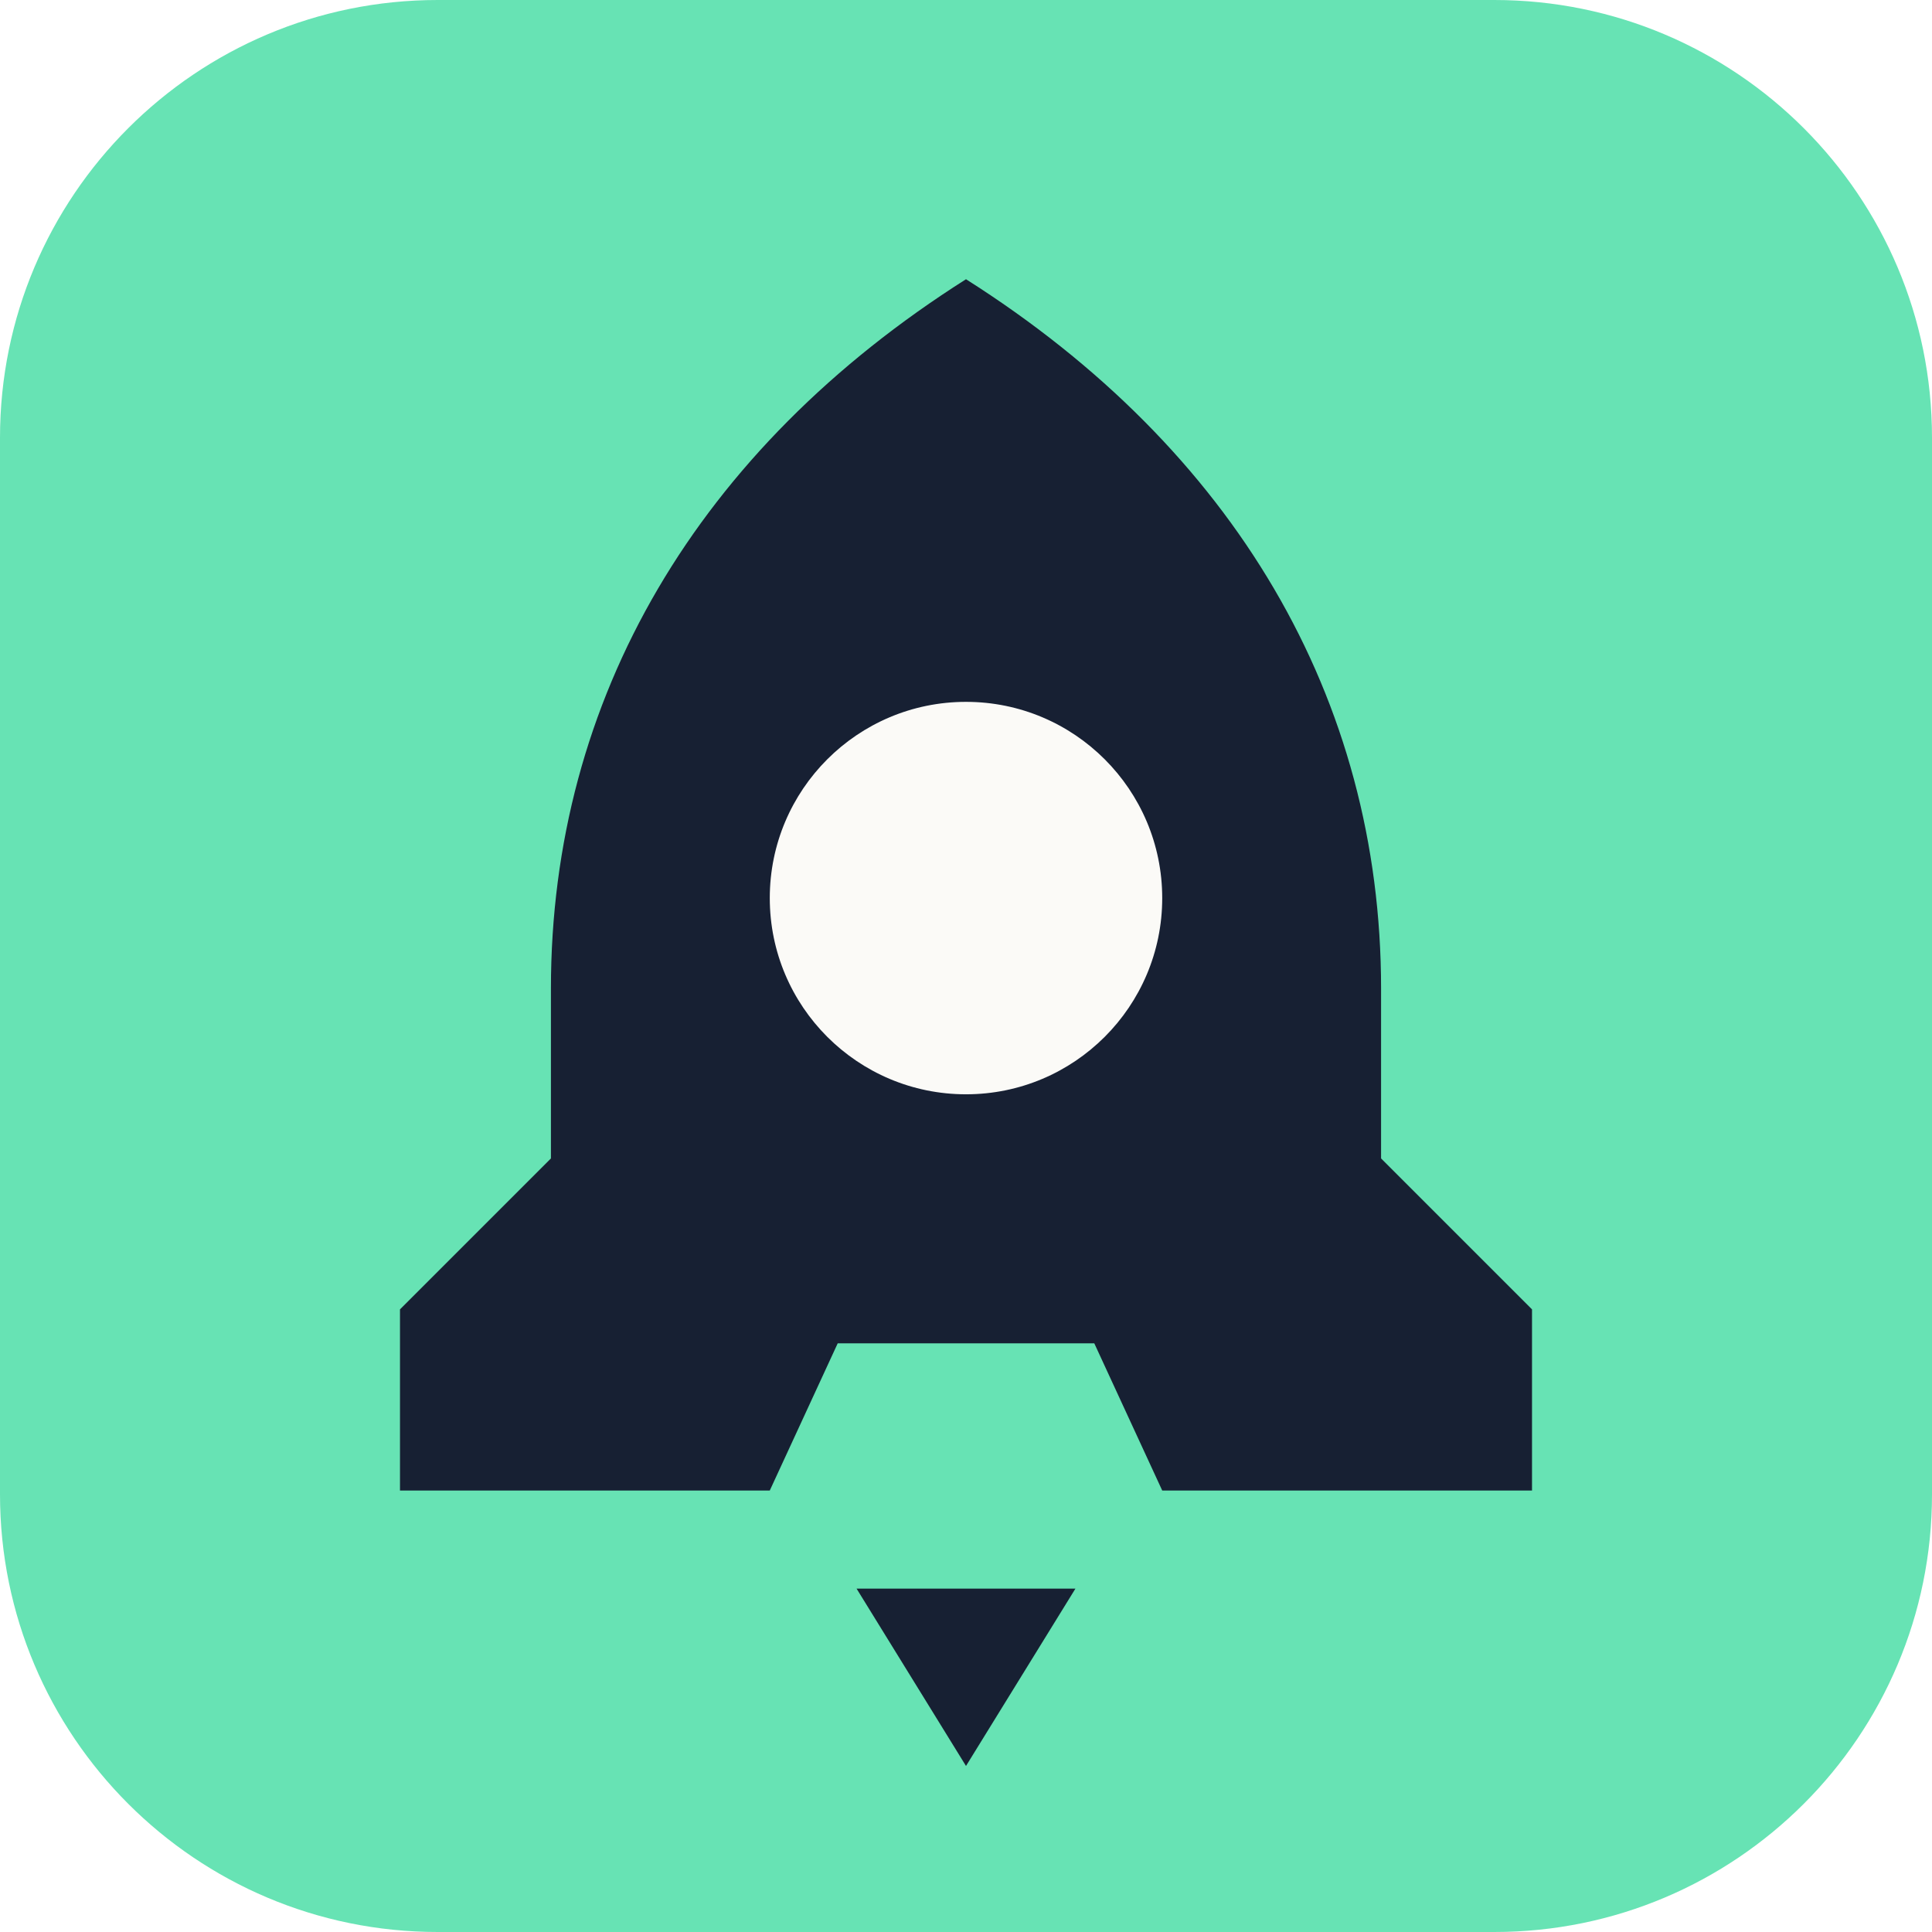
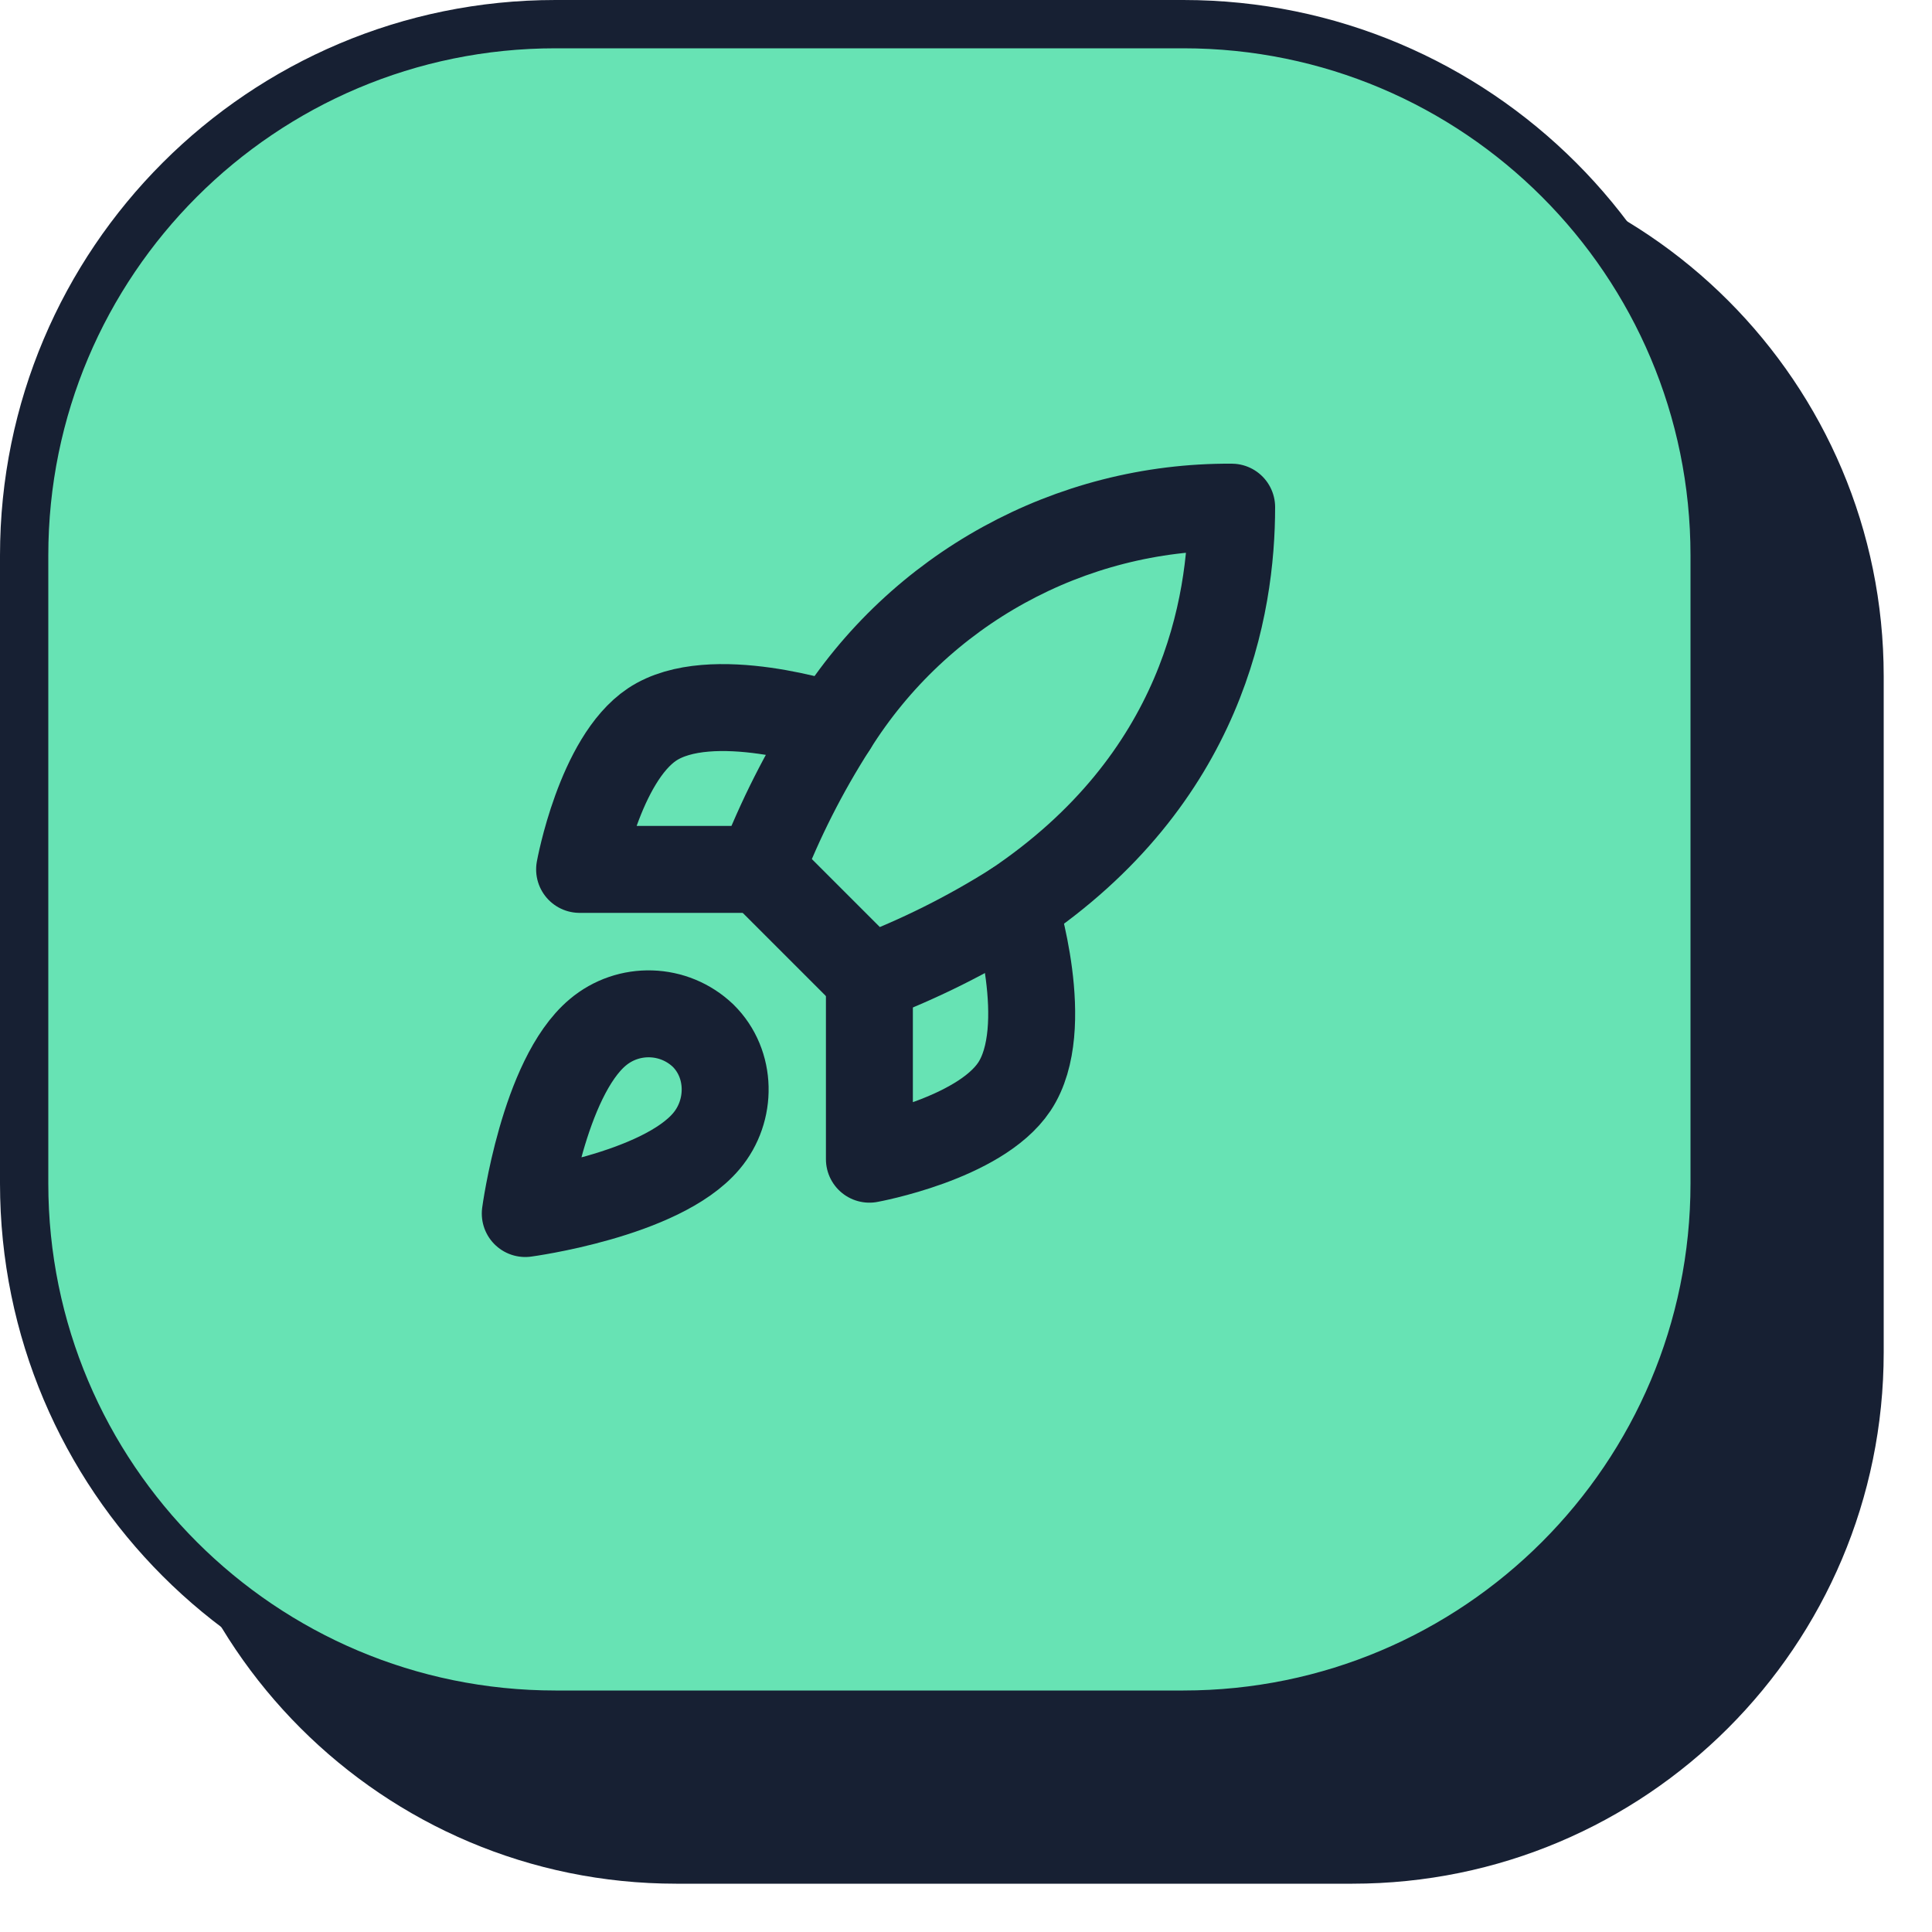
- <svg xmlns="http://www.w3.org/2000/svg" viewBox="0 0 512 512" role="img" aria-label="MissionGo">
-   <rect width="512" height="512" rx="116" fill="#67e3b4" />
-   <path d="M256 74c-71 45-110 111-110 188v45l-40 40v48h98l18-39h68l18 39h98v-48l-40-40v-45c0-77-39-143-110-188Z" fill="#172033" />
-   <circle cx="256" cy="238" r="52" fill="#fbfaf7" />
-   <path d="M227 421h58l-29 47-29-47Z" fill="#172033" />
+ <svg xmlns="http://www.w3.org/2000/svg" viewBox="0 0 40 40" role="img" aria-label="MissionGo">
+   <path fill="#172033" d="M14 3H28A11 11 0 0 1 39 14V28A11 11 0 0 1 28 39H14A11 11 0 0 1 3 28V14A11 11 0 0 1 14 3Z" />
+   <path fill="#67E3B4" stroke="#172033" stroke-width="1" d="M11.5 .5H24.5A11 11 0 0 1 35.5 11.5V24.5A11 11 0 0 1 24.5 35.5H11.5A11 11 0 0 1 .5 24.5V11.5A11 11 0 0 1 11.5 .5Z" />
+   <g id="rocket" transform="translate(9 9) scale(0.75)" fill="none" stroke="#172033" stroke-width="2.4" stroke-linecap="round" stroke-linejoin="round">
+     <path d="M12 15v5s3.03-.55 4-2c1.08-1.62 0-5 0-5" />
+     <path d="M4.5 16.5c-1.5 1.26-2 5-2 5s3.74-.5 5-2c.71-.84.7-2.13-.09-2.91a2.18 2.18 0 0 0-2.91-.09" />
+     <path d="M9 12a22 22 0 0 1 2-3.95A12.88 12.88 0 0 1 22 2c0 2.72-.78 7.5-6 11a22.4 22.4 0 0 1-4 2z" />
+     <path d="M9 12H4s.55-3.03 2-4c1.62-1.08 5 .05 5 .05" />
+   </g>
</svg>
